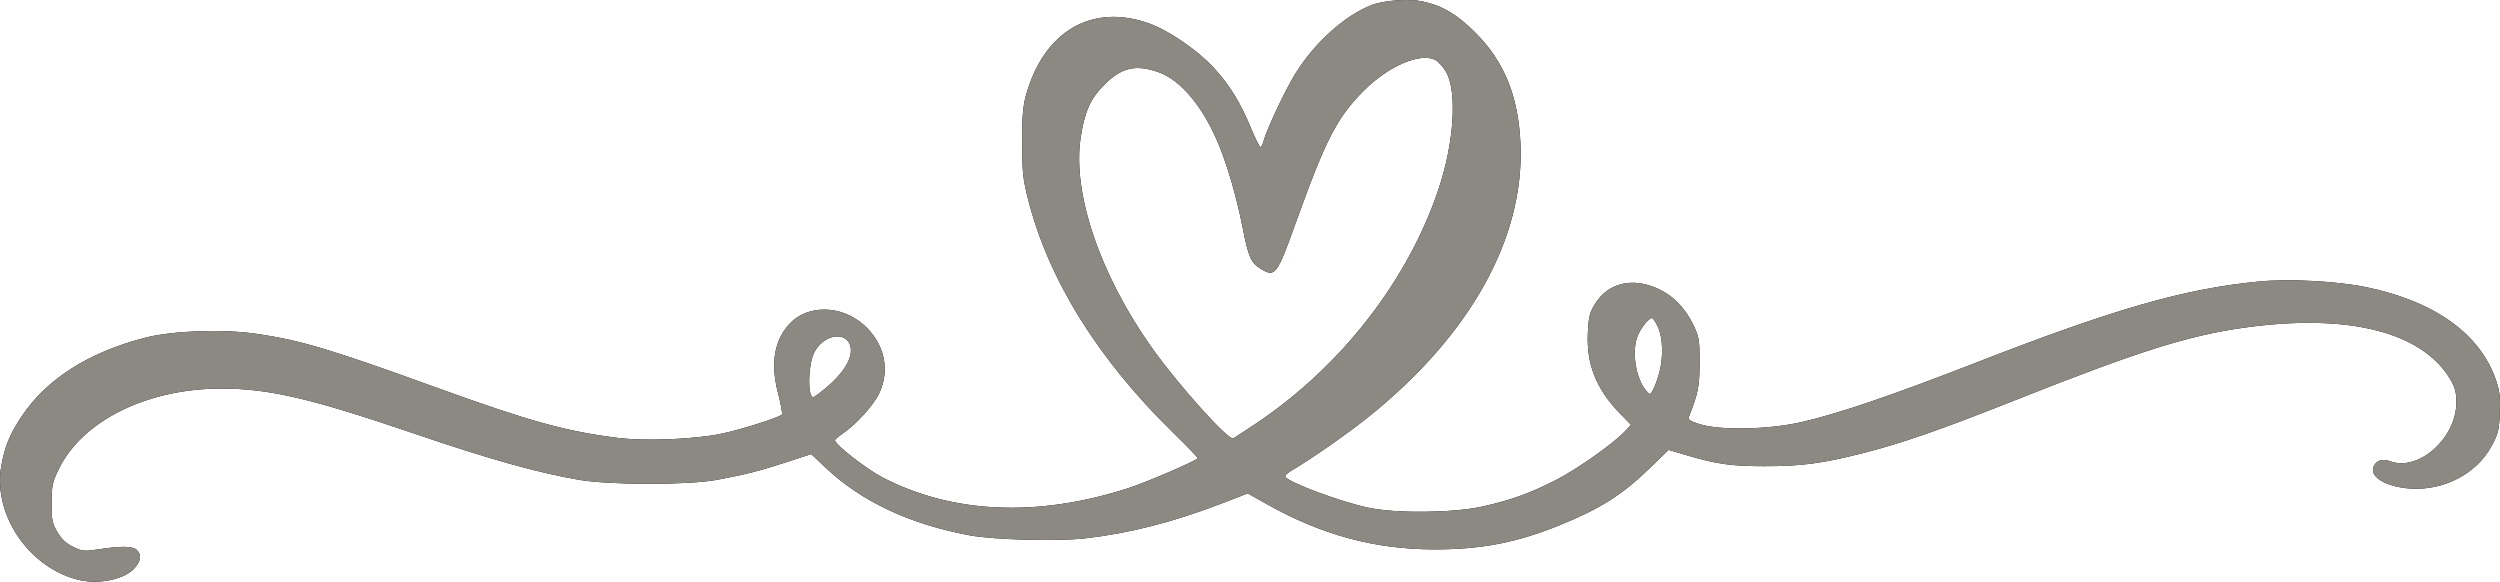
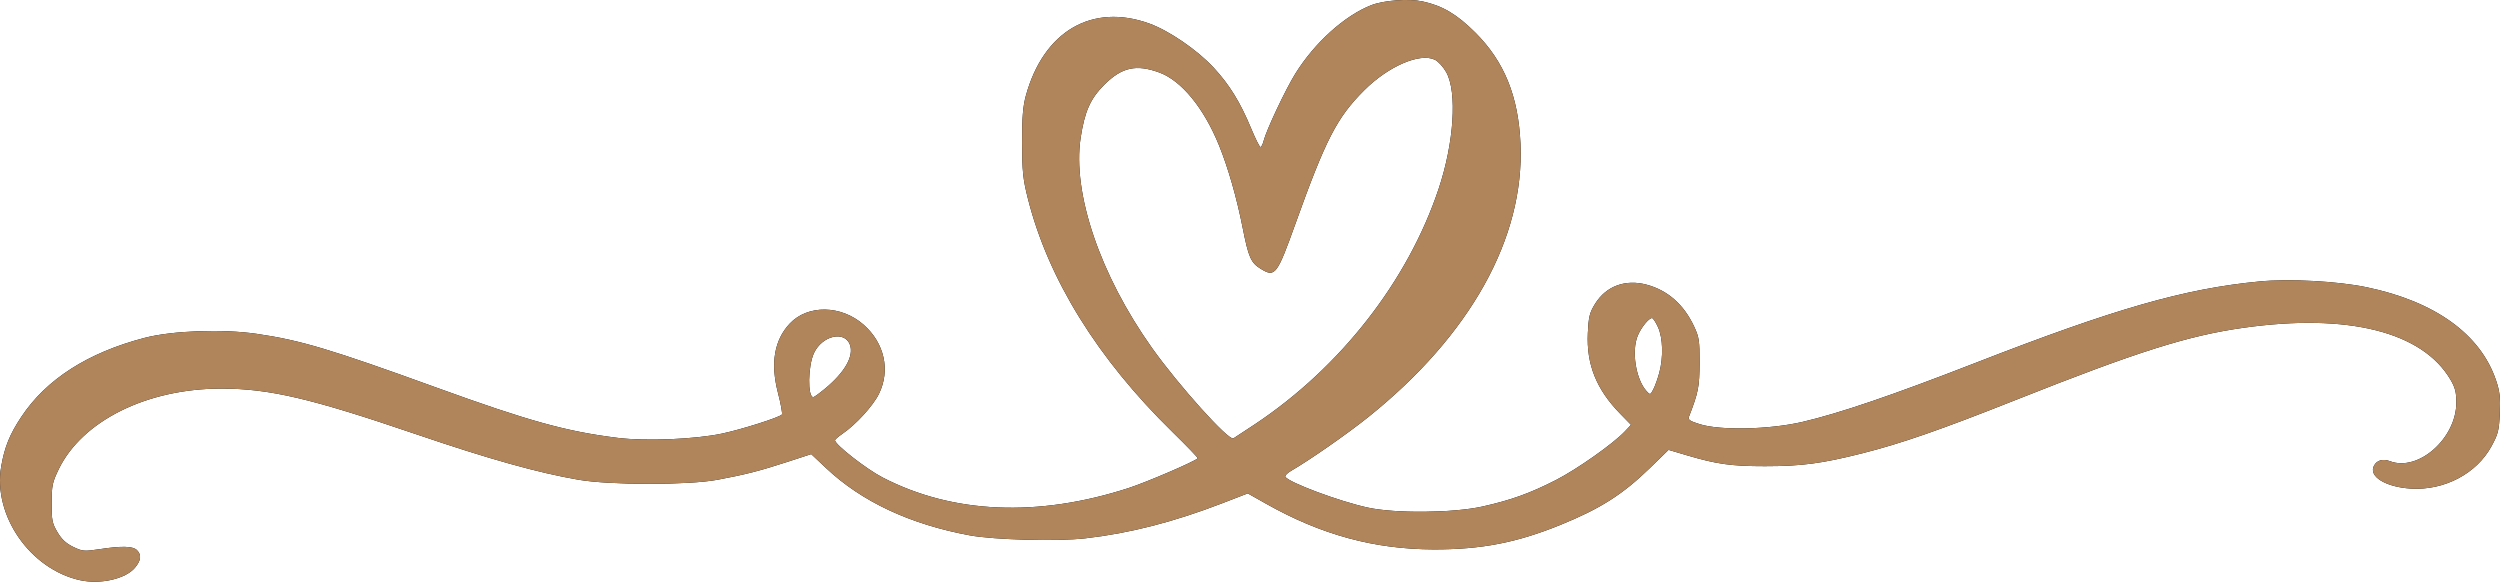
<svg xmlns="http://www.w3.org/2000/svg" width="309.44mm" height="72.005mm" viewBox="0 0 309.44 72.005" version="1.1" id="svg1" xml:space="preserve">
  <defs id="defs1" />
  <g id="layer1" transform="translate(45.39001,-184.1242)">
    <path style="fill:#000000" d="m -35.45,255.946 c -6.216,-1.363 -10.846,-8.036 -9.789,-14.107 0.417,-2.393 1.057,-3.967 2.494,-6.128 3.083,-4.637 8.207,-7.923 15.223,-9.761 3.448,-0.903 9.681,-1.128 13.936,-0.502 5.431,0.798 9.121,1.903 22.203,6.646 11.448,4.151 16.077,5.435 22.459,6.228 3.469,0.432 9.555,0.181 12.915,-0.533 2.435,-0.517 7.027,-1.976 7.395,-2.35 0.094,-0.096 -0.122,-1.305 -0.481,-2.687 -0.95,-3.662 -0.466,-6.524 1.448,-8.566 2.227,-2.375 6.372,-2.317 9.151,0.129 2.584,2.274 3.331,5.63 1.904,8.547 -0.731,1.493 -2.855,3.817 -4.539,4.963 -0.497,0.339 -0.905,0.696 -0.906,0.793 -0.005,0.533 3.87,3.561 5.904,4.613 8.69,4.495 19.198,4.944 30.435,1.302 2.22,-0.72 8.154,-3.271 8.566,-3.683 0.052,-0.052 -1.35,-1.509 -3.116,-3.237 -9.307,-9.106 -15.412,-18.963 -17.922,-28.939 -0.603,-2.396 -0.7,-3.342 -0.708,-6.879 -0.007,-3.138 0.102,-4.505 0.463,-5.821 2.194,-7.995 8.214,-11.505 15.309,-8.927 2.441,0.887 5.947,3.294 7.941,5.452 1.957,2.118 3.292,4.283 4.63,7.509 0.528,1.273 1.049,2.315 1.158,2.315 0.109,0 0.279,-0.321 0.378,-0.714 0.341,-1.358 2.723,-6.413 3.951,-8.382 2.385,-3.826 6.083,-7.163 9.373,-8.456 1.553,-0.611 4.645,-0.84 6.362,-0.472 2.457,0.527 4.254,1.589 6.532,3.862 3.59,3.581 5.336,7.88 5.592,13.766 0.506,11.647 -6.205,23.692 -18.848,33.826 -2.584,2.071 -7.244,5.317 -9.562,6.659 -0.465,0.269 -0.778,0.598 -0.697,0.731 0.439,0.71 6.677,3.037 10.202,3.806 3.425,0.747 10.575,0.681 14.205,-0.132 3.537,-0.792 5.873,-1.633 9.082,-3.273 2.605,-1.331 7.084,-4.489 8.521,-6.008 l 0.781,-0.826 -1.352,-1.385 c -2.949,-3.022 -4.183,-6.103 -3.998,-9.981 0.097,-2.026 0.218,-2.512 0.901,-3.616 1.354,-2.189 3.745,-3.076 6.386,-2.366 2.602,0.699 4.588,2.446 5.858,5.153 0.63,1.344 0.696,1.78 0.685,4.53 -0.012,2.962 -0.146,3.643 -1.315,6.667 -0.141,0.364 0.118,0.539 1.371,0.926 2.562,0.792 8.605,0.655 12.657,-0.287 4.575,-1.063 11.168,-3.31 21.396,-7.292 17.306,-6.738 25.882,-9.2 35.168,-10.095 3.716,-0.358 9.665,-0.041 13.274,0.709 8.475,1.761 14.101,5.807 16.037,11.534 0.458,1.355 0.546,2.13 0.463,4.062 -0.092,2.13 -0.203,2.572 -1.037,4.101 -1.844,3.381 -5.835,5.477 -9.963,5.231 -3.142,-0.188 -5.28,-1.515 -4.572,-2.838 0.363,-0.679 1.102,-0.886 1.976,-0.554 3.51,1.335 8.217,-2.829 8.218,-7.269 2.1e-4,-1.253 -0.152,-1.847 -0.724,-2.821 -3.478,-5.924 -12.68,-8.241 -25.554,-6.434 -6.913,0.97 -13.154,2.945 -28.224,8.929 -9.374,3.722 -14.254,5.418 -19.09,6.633 -4.984,1.253 -7.462,1.579 -11.999,1.58 -4.123,0.001 -5.96,-0.254 -9.597,-1.332 l -2.321,-0.688 -2.31,2.247 c -3.349,3.258 -6.121,5.022 -11.041,7.026 -5.431,2.212 -9.827,3.063 -15.743,3.047 -7.324,-0.02 -13.908,-1.812 -20.674,-5.626 l -2.318,-1.307 -3.1,1.198 c -6.043,2.336 -11.499,3.736 -17.004,4.364 -3.46,0.395 -11.282,0.191 -14.322,-0.372 -7.39,-1.37 -13.375,-4.176 -17.791,-8.342 l -1.814,-1.711 -2.962,0.965 c -3.427,1.116 -5.163,1.56 -8.651,2.213 -3.591,0.672 -13.291,0.67 -17.198,-0.005 -5.048,-0.871 -11.131,-2.577 -20.108,-5.638 -13.015,-4.438 -18.176,-5.646 -24.111,-5.645 -9.183,0.001 -17.212,3.987 -20.119,9.989 -0.777,1.604 -0.866,2.026 -0.873,4.166 -0.007,2.126 0.069,2.513 0.716,3.613 0.52,0.884 1.071,1.399 1.953,1.826 1.153,0.558 1.354,0.576 3.245,0.288 2.763,-0.421 4.143,-0.387 4.643,0.112 0.594,0.594 0.515,1.278 -0.253,2.191 -1.152,1.369 -4.274,2.08 -6.752,1.536 z M 109.951,236.629 c 10.576,-7.039 18.915,-17.725 22.723,-29.117 1.908,-5.709 2.32,-11.981 0.949,-14.446 -0.364,-0.654 -0.998,-1.35 -1.41,-1.548 -1.856,-0.89 -5.768,0.803 -8.754,3.789 -3.374,3.374 -4.746,6.038 -8.517,16.543 -2.263,6.304 -2.511,6.628 -4.249,5.568 -1.262,-0.769 -1.543,-1.406 -2.287,-5.171 -0.723,-3.66 -1.797,-7.398 -2.916,-10.148 -1.88,-4.623 -4.651,-7.998 -7.389,-9.002 -2.855,-1.047 -4.641,-0.649 -6.806,1.516 -1.727,1.727 -2.425,3.295 -2.927,6.573 -1.043,6.815 2.403,16.96 8.835,26.01 3.29,4.629 9.497,11.529 10.069,11.193 0.164,-0.096 1.369,-0.888 2.679,-1.76 z m -53.213,-4.406 c 2.46,-2.033 3.596,-4.053 3.065,-5.451 -0.667,-1.754 -3.432,-1.102 -4.442,1.048 -0.752,1.601 -0.808,5.462 -0.079,5.462 0.096,0 0.751,-0.476 1.456,-1.059 z m 103.256,-1.978 c 0.513,-1.928 0.446,-4.291 -0.162,-5.629 -0.281,-0.618 -0.615,-1.124 -0.742,-1.124 -0.401,0 -1.34,1.159 -1.766,2.178 -0.792,1.894 -0.238,5.4 1.084,6.86 0.455,0.503 0.47,0.499 0.848,-0.222 0.211,-0.403 0.544,-1.332 0.738,-2.063 z" id="path1" />
-     <path style="fill:#8c8982;fill-opacity:1" d="m -35.45,255.946 c -6.216,-1.363 -10.846,-8.036 -9.789,-14.107 0.417,-2.393 1.057,-3.967 2.494,-6.128 3.083,-4.637 8.207,-7.923 15.223,-9.761 3.448,-0.903 9.681,-1.128 13.936,-0.502 5.431,0.798 9.121,1.903 22.203,6.646 11.448,4.151 16.077,5.435 22.459,6.228 3.469,0.432 9.555,0.181 12.915,-0.533 2.435,-0.517 7.027,-1.976 7.395,-2.35 0.094,-0.096 -0.122,-1.305 -0.481,-2.687 -0.95,-3.662 -0.466,-6.524 1.448,-8.566 2.227,-2.375 6.372,-2.317 9.151,0.129 2.584,2.274 3.331,5.63 1.904,8.547 -0.731,1.493 -2.855,3.817 -4.539,4.963 -0.497,0.339 -0.905,0.696 -0.906,0.793 -0.005,0.533 3.87,3.561 5.904,4.613 8.69,4.495 19.198,4.944 30.435,1.302 2.22,-0.72 8.154,-3.271 8.566,-3.683 0.052,-0.052 -1.35,-1.509 -3.116,-3.237 -9.307,-9.106 -15.412,-18.963 -17.922,-28.939 -0.603,-2.396 -0.7,-3.342 -0.708,-6.879 -0.007,-3.138 0.102,-4.505 0.463,-5.821 2.194,-7.995 8.214,-11.505 15.309,-8.927 2.441,0.887 5.947,3.294 7.941,5.452 1.957,2.118 3.292,4.283 4.63,7.509 0.528,1.273 1.049,2.315 1.158,2.315 0.109,0 0.279,-0.321 0.378,-0.714 0.341,-1.358 2.723,-6.413 3.951,-8.382 2.385,-3.826 6.083,-7.163 9.373,-8.456 1.553,-0.611 4.645,-0.84 6.362,-0.472 2.457,0.527 4.254,1.589 6.532,3.862 3.59,3.581 5.336,7.88 5.592,13.766 0.506,11.647 -6.205,23.692 -18.848,33.826 -2.584,2.071 -7.244,5.317 -9.562,6.659 -0.465,0.269 -0.778,0.598 -0.697,0.731 0.439,0.71 6.677,3.037 10.202,3.806 3.425,0.747 10.575,0.681 14.205,-0.132 3.537,-0.792 5.873,-1.633 9.082,-3.273 2.605,-1.331 7.084,-4.489 8.521,-6.008 l 0.781,-0.826 -1.352,-1.385 c -2.949,-3.022 -4.183,-6.103 -3.998,-9.981 0.097,-2.026 0.218,-2.512 0.901,-3.616 1.354,-2.189 3.745,-3.076 6.386,-2.366 2.602,0.699 4.588,2.446 5.858,5.153 0.63,1.344 0.696,1.78 0.685,4.53 -0.012,2.962 -0.146,3.643 -1.315,6.667 -0.141,0.364 0.118,0.539 1.371,0.926 2.562,0.792 8.605,0.655 12.657,-0.287 4.575,-1.063 11.168,-3.31 21.396,-7.292 17.306,-6.738 25.882,-9.2 35.168,-10.095 3.716,-0.358 9.665,-0.041 13.274,0.709 8.475,1.761 14.101,5.807 16.037,11.534 0.458,1.355 0.546,2.13 0.463,4.062 -0.092,2.13 -0.203,2.572 -1.037,4.101 -1.844,3.381 -5.835,5.477 -9.963,5.231 -3.142,-0.188 -5.28,-1.515 -4.572,-2.838 0.363,-0.679 1.102,-0.886 1.976,-0.554 3.51,1.335 8.217,-2.829 8.218,-7.269 2.1e-4,-1.253 -0.152,-1.847 -0.724,-2.821 -3.478,-5.924 -12.68,-8.241 -25.554,-6.434 -6.913,0.97 -13.154,2.945 -28.224,8.929 -9.374,3.722 -14.254,5.418 -19.09,6.633 -4.984,1.253 -7.462,1.579 -11.999,1.58 -4.123,0.001 -5.96,-0.254 -9.597,-1.332 l -2.321,-0.688 -2.31,2.247 c -3.349,3.258 -6.121,5.022 -11.041,7.026 -5.431,2.212 -9.827,3.063 -15.743,3.047 -7.324,-0.02 -13.908,-1.812 -20.674,-5.626 l -2.318,-1.307 -3.1,1.198 c -6.043,2.336 -11.499,3.736 -17.004,4.364 -3.46,0.395 -11.282,0.191 -14.322,-0.372 -7.39,-1.37 -13.375,-4.176 -17.791,-8.342 l -1.814,-1.711 -2.962,0.965 c -3.427,1.116 -5.163,1.56 -8.651,2.213 -3.591,0.672 -13.291,0.67 -17.198,-0.005 -5.048,-0.871 -11.131,-2.577 -20.108,-5.638 -13.015,-4.438 -18.176,-5.646 -24.111,-5.645 -9.183,0.001 -17.212,3.987 -20.119,9.989 -0.777,1.604 -0.866,2.026 -0.873,4.166 -0.007,2.126 0.069,2.513 0.716,3.613 0.52,0.884 1.071,1.399 1.953,1.826 1.153,0.558 1.354,0.576 3.245,0.288 2.763,-0.421 4.143,-0.387 4.643,0.112 0.594,0.594 0.515,1.278 -0.253,2.191 -1.152,1.369 -4.274,2.08 -6.752,1.536 z M 109.951,236.629 c 10.576,-7.039 18.915,-17.725 22.723,-29.117 1.908,-5.709 2.32,-11.981 0.949,-14.446 -0.364,-0.654 -0.998,-1.35 -1.41,-1.548 -1.856,-0.89 -5.768,0.803 -8.754,3.789 -3.374,3.374 -4.746,6.038 -8.517,16.543 -2.263,6.304 -2.511,6.628 -4.249,5.568 -1.262,-0.769 -1.543,-1.406 -2.287,-5.171 -0.723,-3.66 -1.797,-7.398 -2.916,-10.148 -1.88,-4.623 -4.651,-7.998 -7.389,-9.002 -2.855,-1.047 -4.641,-0.649 -6.806,1.516 -1.727,1.727 -2.425,3.295 -2.927,6.573 -1.043,6.815 2.403,16.96 8.835,26.01 3.29,4.629 9.497,11.529 10.069,11.193 0.164,-0.096 1.369,-0.888 2.679,-1.76 z m -53.213,-4.406 c 2.46,-2.033 3.596,-4.053 3.065,-5.451 -0.667,-1.754 -3.432,-1.102 -4.442,1.048 -0.752,1.601 -0.808,5.462 -0.079,5.462 0.096,0 0.751,-0.476 1.456,-1.059 z m 103.256,-1.978 c 0.513,-1.928 0.446,-4.291 -0.162,-5.629 -0.281,-0.618 -0.615,-1.124 -0.742,-1.124 -0.401,0 -1.34,1.159 -1.766,2.178 -0.792,1.894 -0.238,5.4 1.084,6.86 0.455,0.503 0.47,0.499 0.848,-0.222 0.211,-0.403 0.544,-1.332 0.738,-2.063 z" id="path2" />
+     <path style="fill:#B0855C;fill-opacity:1" d="m -35.45,255.946 c -6.216,-1.363 -10.846,-8.036 -9.789,-14.107 0.417,-2.393 1.057,-3.967 2.494,-6.128 3.083,-4.637 8.207,-7.923 15.223,-9.761 3.448,-0.903 9.681,-1.128 13.936,-0.502 5.431,0.798 9.121,1.903 22.203,6.646 11.448,4.151 16.077,5.435 22.459,6.228 3.469,0.432 9.555,0.181 12.915,-0.533 2.435,-0.517 7.027,-1.976 7.395,-2.35 0.094,-0.096 -0.122,-1.305 -0.481,-2.687 -0.95,-3.662 -0.466,-6.524 1.448,-8.566 2.227,-2.375 6.372,-2.317 9.151,0.129 2.584,2.274 3.331,5.63 1.904,8.547 -0.731,1.493 -2.855,3.817 -4.539,4.963 -0.497,0.339 -0.905,0.696 -0.906,0.793 -0.005,0.533 3.87,3.561 5.904,4.613 8.69,4.495 19.198,4.944 30.435,1.302 2.22,-0.72 8.154,-3.271 8.566,-3.683 0.052,-0.052 -1.35,-1.509 -3.116,-3.237 -9.307,-9.106 -15.412,-18.963 -17.922,-28.939 -0.603,-2.396 -0.7,-3.342 -0.708,-6.879 -0.007,-3.138 0.102,-4.505 0.463,-5.821 2.194,-7.995 8.214,-11.505 15.309,-8.927 2.441,0.887 5.947,3.294 7.941,5.452 1.957,2.118 3.292,4.283 4.63,7.509 0.528,1.273 1.049,2.315 1.158,2.315 0.109,0 0.279,-0.321 0.378,-0.714 0.341,-1.358 2.723,-6.413 3.951,-8.382 2.385,-3.826 6.083,-7.163 9.373,-8.456 1.553,-0.611 4.645,-0.84 6.362,-0.472 2.457,0.527 4.254,1.589 6.532,3.862 3.59,3.581 5.336,7.88 5.592,13.766 0.506,11.647 -6.205,23.692 -18.848,33.826 -2.584,2.071 -7.244,5.317 -9.562,6.659 -0.465,0.269 -0.778,0.598 -0.697,0.731 0.439,0.71 6.677,3.037 10.202,3.806 3.425,0.747 10.575,0.681 14.205,-0.132 3.537,-0.792 5.873,-1.633 9.082,-3.273 2.605,-1.331 7.084,-4.489 8.521,-6.008 l 0.781,-0.826 -1.352,-1.385 c -2.949,-3.022 -4.183,-6.103 -3.998,-9.981 0.097,-2.026 0.218,-2.512 0.901,-3.616 1.354,-2.189 3.745,-3.076 6.386,-2.366 2.602,0.699 4.588,2.446 5.858,5.153 0.63,1.344 0.696,1.78 0.685,4.53 -0.012,2.962 -0.146,3.643 -1.315,6.667 -0.141,0.364 0.118,0.539 1.371,0.926 2.562,0.792 8.605,0.655 12.657,-0.287 4.575,-1.063 11.168,-3.31 21.396,-7.292 17.306,-6.738 25.882,-9.2 35.168,-10.095 3.716,-0.358 9.665,-0.041 13.274,0.709 8.475,1.761 14.101,5.807 16.037,11.534 0.458,1.355 0.546,2.13 0.463,4.062 -0.092,2.13 -0.203,2.572 -1.037,4.101 -1.844,3.381 -5.835,5.477 -9.963,5.231 -3.142,-0.188 -5.28,-1.515 -4.572,-2.838 0.363,-0.679 1.102,-0.886 1.976,-0.554 3.51,1.335 8.217,-2.829 8.218,-7.269 2.1e-4,-1.253 -0.152,-1.847 -0.724,-2.821 -3.478,-5.924 -12.68,-8.241 -25.554,-6.434 -6.913,0.97 -13.154,2.945 -28.224,8.929 -9.374,3.722 -14.254,5.418 -19.09,6.633 -4.984,1.253 -7.462,1.579 -11.999,1.58 -4.123,0.001 -5.96,-0.254 -9.597,-1.332 l -2.321,-0.688 -2.31,2.247 c -3.349,3.258 -6.121,5.022 -11.041,7.026 -5.431,2.212 -9.827,3.063 -15.743,3.047 -7.324,-0.02 -13.908,-1.812 -20.674,-5.626 l -2.318,-1.307 -3.1,1.198 c -6.043,2.336 -11.499,3.736 -17.004,4.364 -3.46,0.395 -11.282,0.191 -14.322,-0.372 -7.39,-1.37 -13.375,-4.176 -17.791,-8.342 l -1.814,-1.711 -2.962,0.965 c -3.427,1.116 -5.163,1.56 -8.651,2.213 -3.591,0.672 -13.291,0.67 -17.198,-0.005 -5.048,-0.871 -11.131,-2.577 -20.108,-5.638 -13.015,-4.438 -18.176,-5.646 -24.111,-5.645 -9.183,0.001 -17.212,3.987 -20.119,9.989 -0.777,1.604 -0.866,2.026 -0.873,4.166 -0.007,2.126 0.069,2.513 0.716,3.613 0.52,0.884 1.071,1.399 1.953,1.826 1.153,0.558 1.354,0.576 3.245,0.288 2.763,-0.421 4.143,-0.387 4.643,0.112 0.594,0.594 0.515,1.278 -0.253,2.191 -1.152,1.369 -4.274,2.08 -6.752,1.536 z M 109.951,236.629 c 10.576,-7.039 18.915,-17.725 22.723,-29.117 1.908,-5.709 2.32,-11.981 0.949,-14.446 -0.364,-0.654 -0.998,-1.35 -1.41,-1.548 -1.856,-0.89 -5.768,0.803 -8.754,3.789 -3.374,3.374 -4.746,6.038 -8.517,16.543 -2.263,6.304 -2.511,6.628 -4.249,5.568 -1.262,-0.769 -1.543,-1.406 -2.287,-5.171 -0.723,-3.66 -1.797,-7.398 -2.916,-10.148 -1.88,-4.623 -4.651,-7.998 -7.389,-9.002 -2.855,-1.047 -4.641,-0.649 -6.806,1.516 -1.727,1.727 -2.425,3.295 -2.927,6.573 -1.043,6.815 2.403,16.96 8.835,26.01 3.29,4.629 9.497,11.529 10.069,11.193 0.164,-0.096 1.369,-0.888 2.679,-1.76 z m -53.213,-4.406 c 2.46,-2.033 3.596,-4.053 3.065,-5.451 -0.667,-1.754 -3.432,-1.102 -4.442,1.048 -0.752,1.601 -0.808,5.462 -0.079,5.462 0.096,0 0.751,-0.476 1.456,-1.059 z m 103.256,-1.978 c 0.513,-1.928 0.446,-4.291 -0.162,-5.629 -0.281,-0.618 -0.615,-1.124 -0.742,-1.124 -0.401,0 -1.34,1.159 -1.766,2.178 -0.792,1.894 -0.238,5.4 1.084,6.86 0.455,0.503 0.47,0.499 0.848,-0.222 0.211,-0.403 0.544,-1.332 0.738,-2.063 z" id="path2" />
  </g>
</svg>
